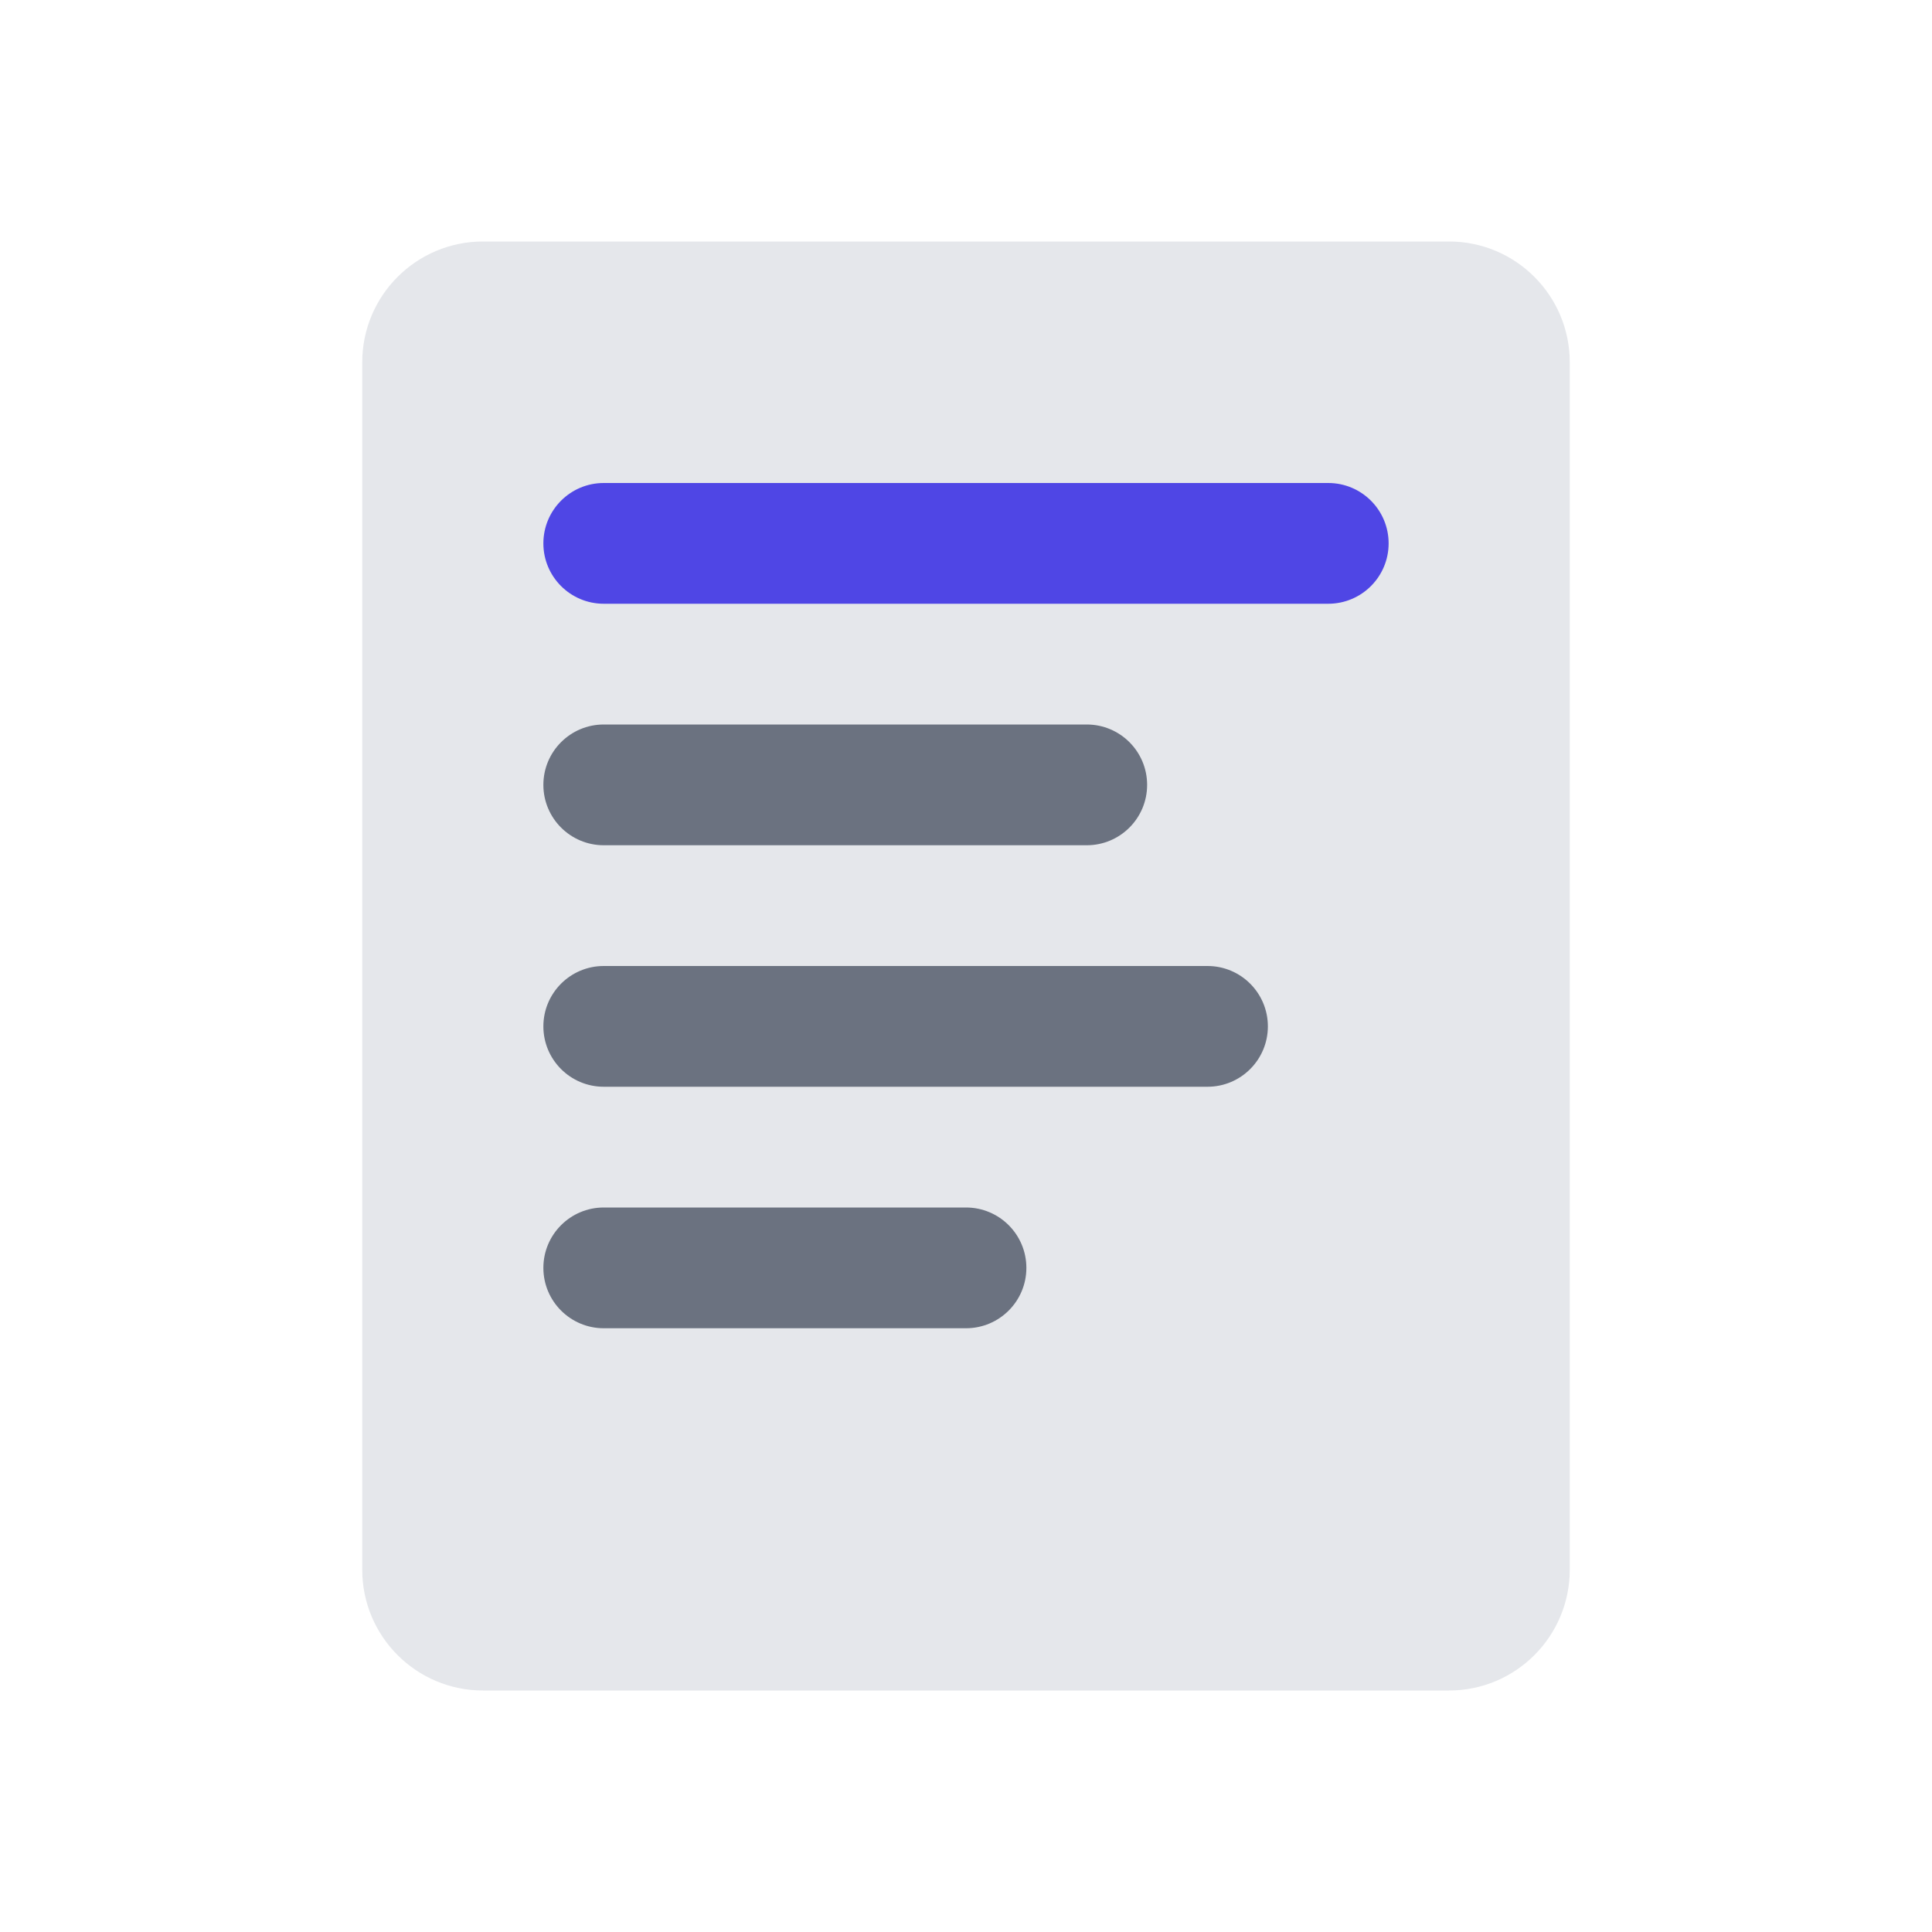
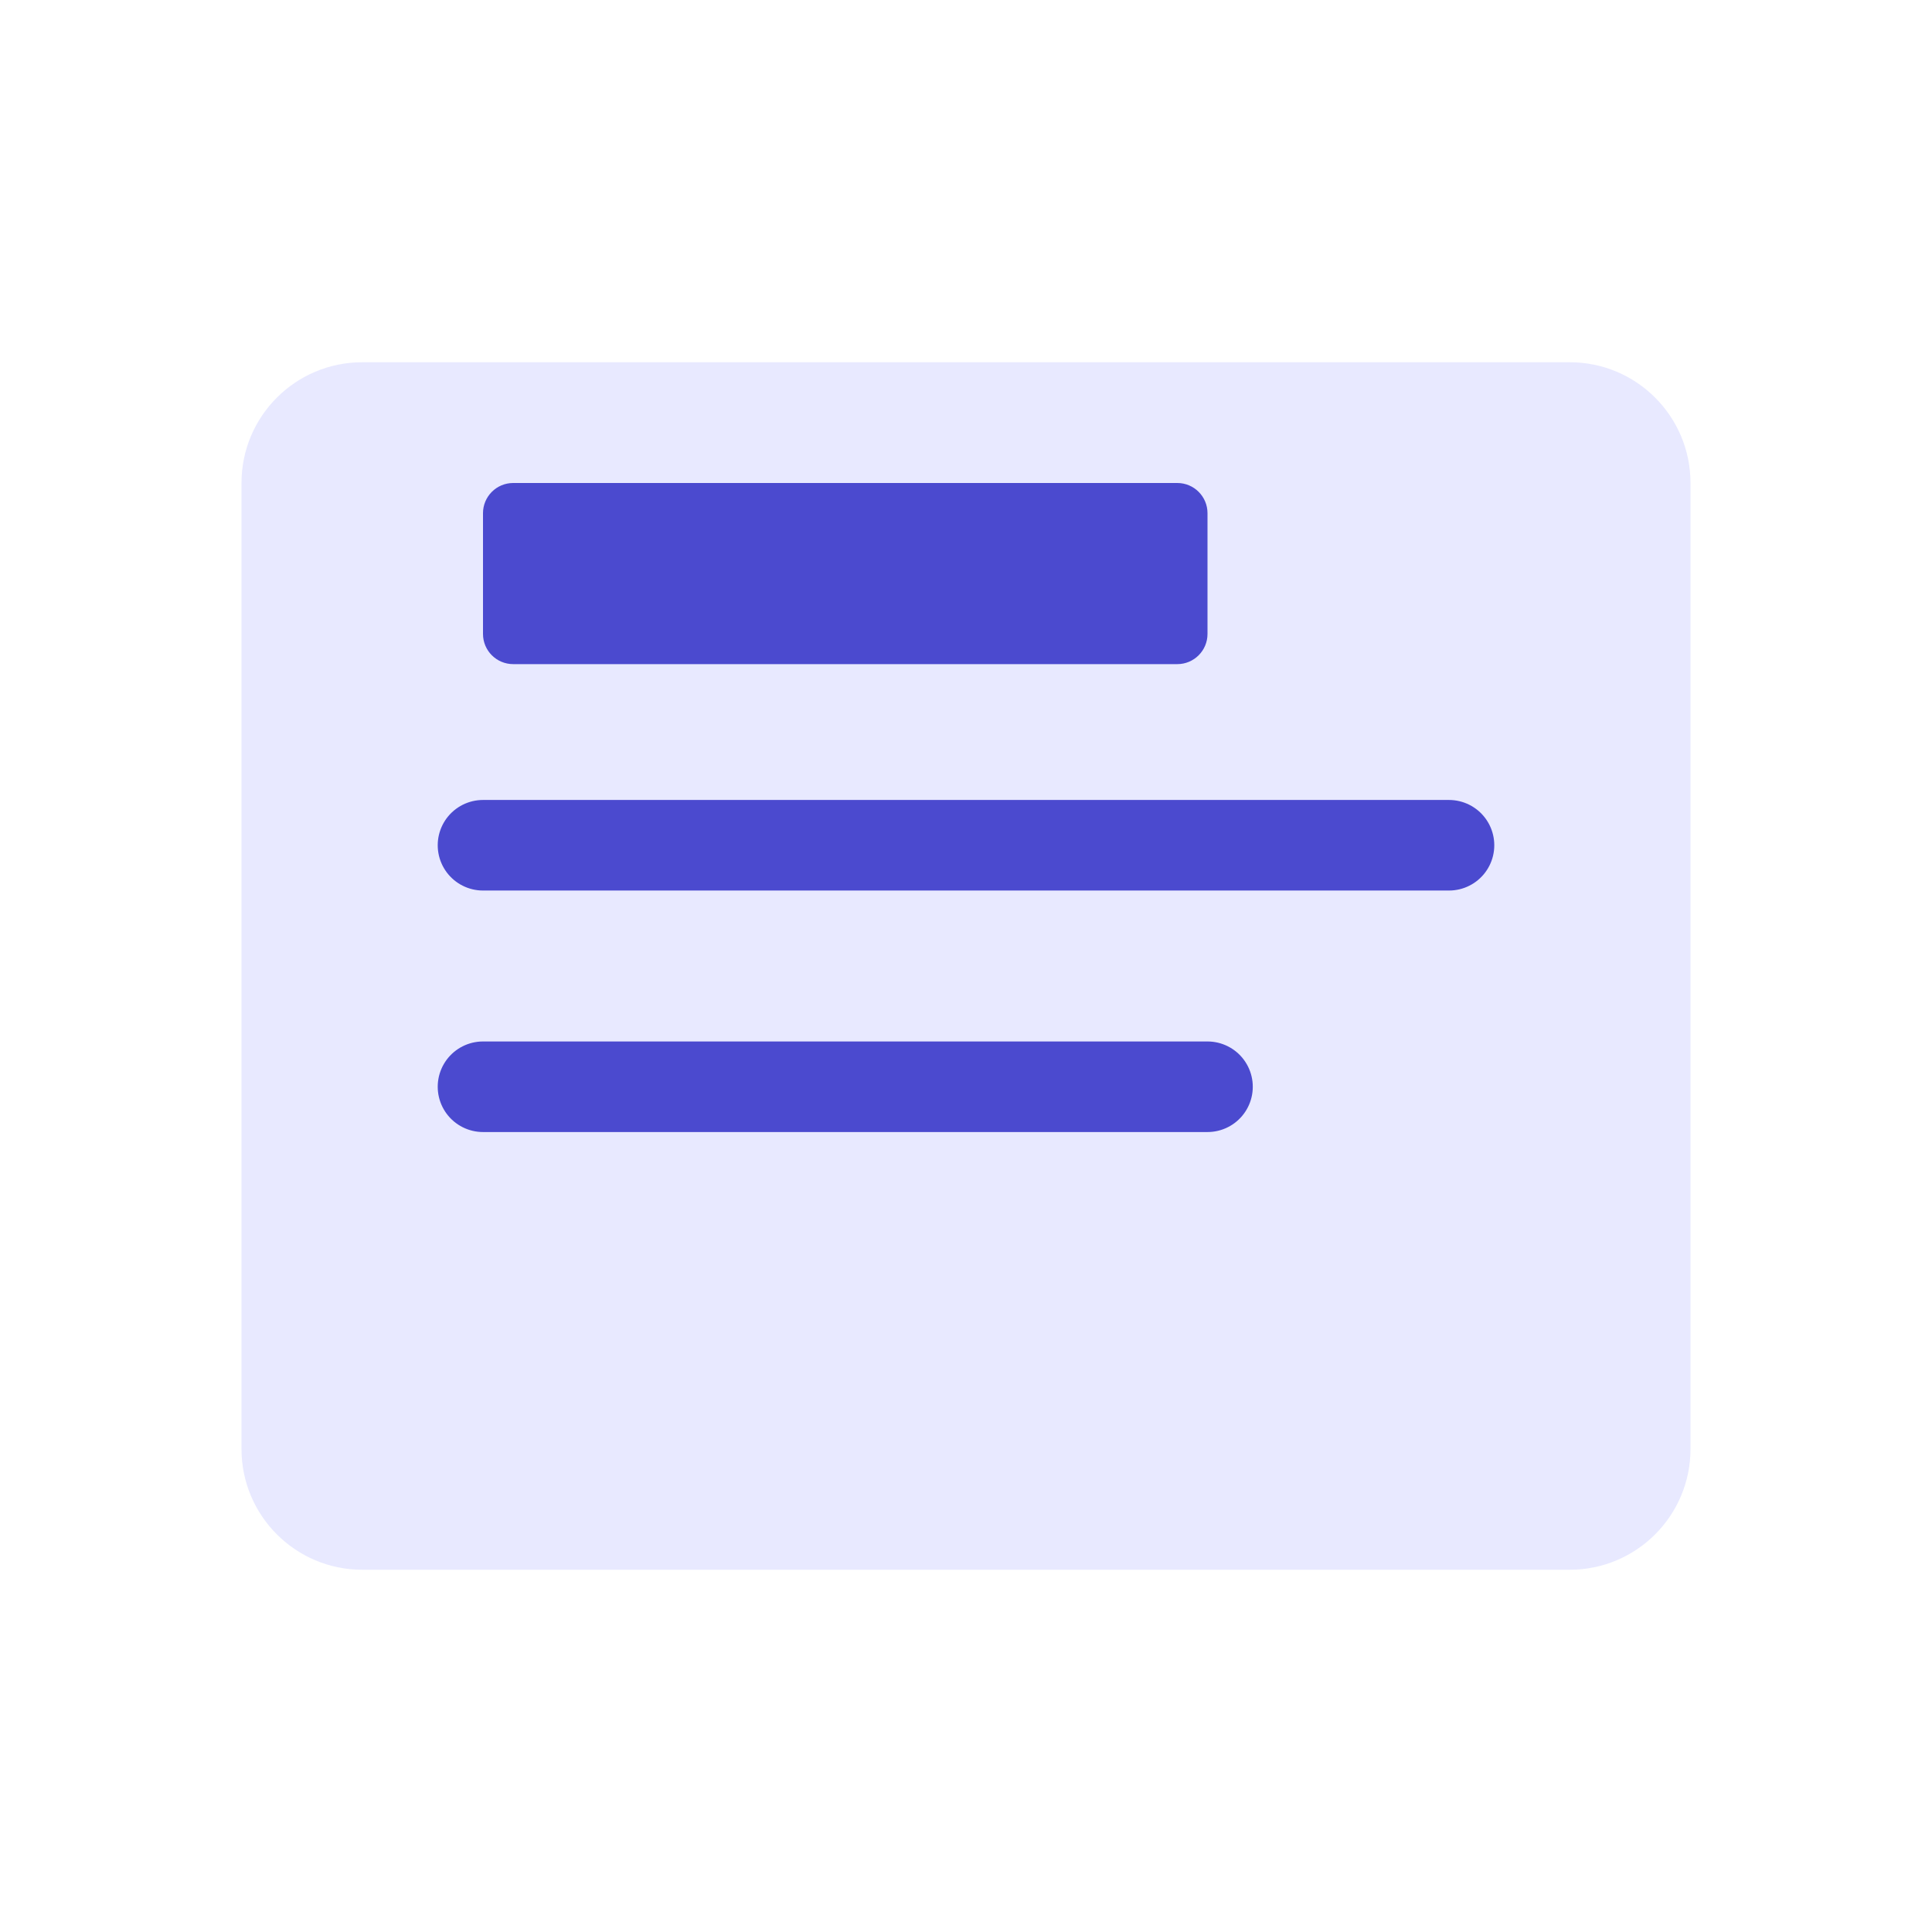
<svg xmlns="http://www.w3.org/2000/svg" width="64" height="64" viewBox="0 0 64 64" fill="none">
-   <rect x="12" y="8" width="40" height="48" rx="4" fill="#E5E7EB" />
-   <rect x="18" y="16" width="28" height="4" rx="2" fill="#4F46E5" />
-   <rect x="18" y="24" width="20" height="4" rx="2" fill="#6B7280" />
-   <rect x="18" y="32" width="24" height="4" rx="2" fill="#6B7280" />
-   <rect x="18" y="40" width="16" height="4" rx="2" fill="#6B7280" />
+   <rect x="8" y="12" width="48" height="40" rx="4" fill="#E8E9FF" />
+   <path d="M16 28H48M16 36H40" stroke="#4B4ACF" stroke-width="3" stroke-linecap="round" />
+   <rect x="16" y="16" width="24" height="6" rx="1" fill="#4B4ACF" />
</svg>
